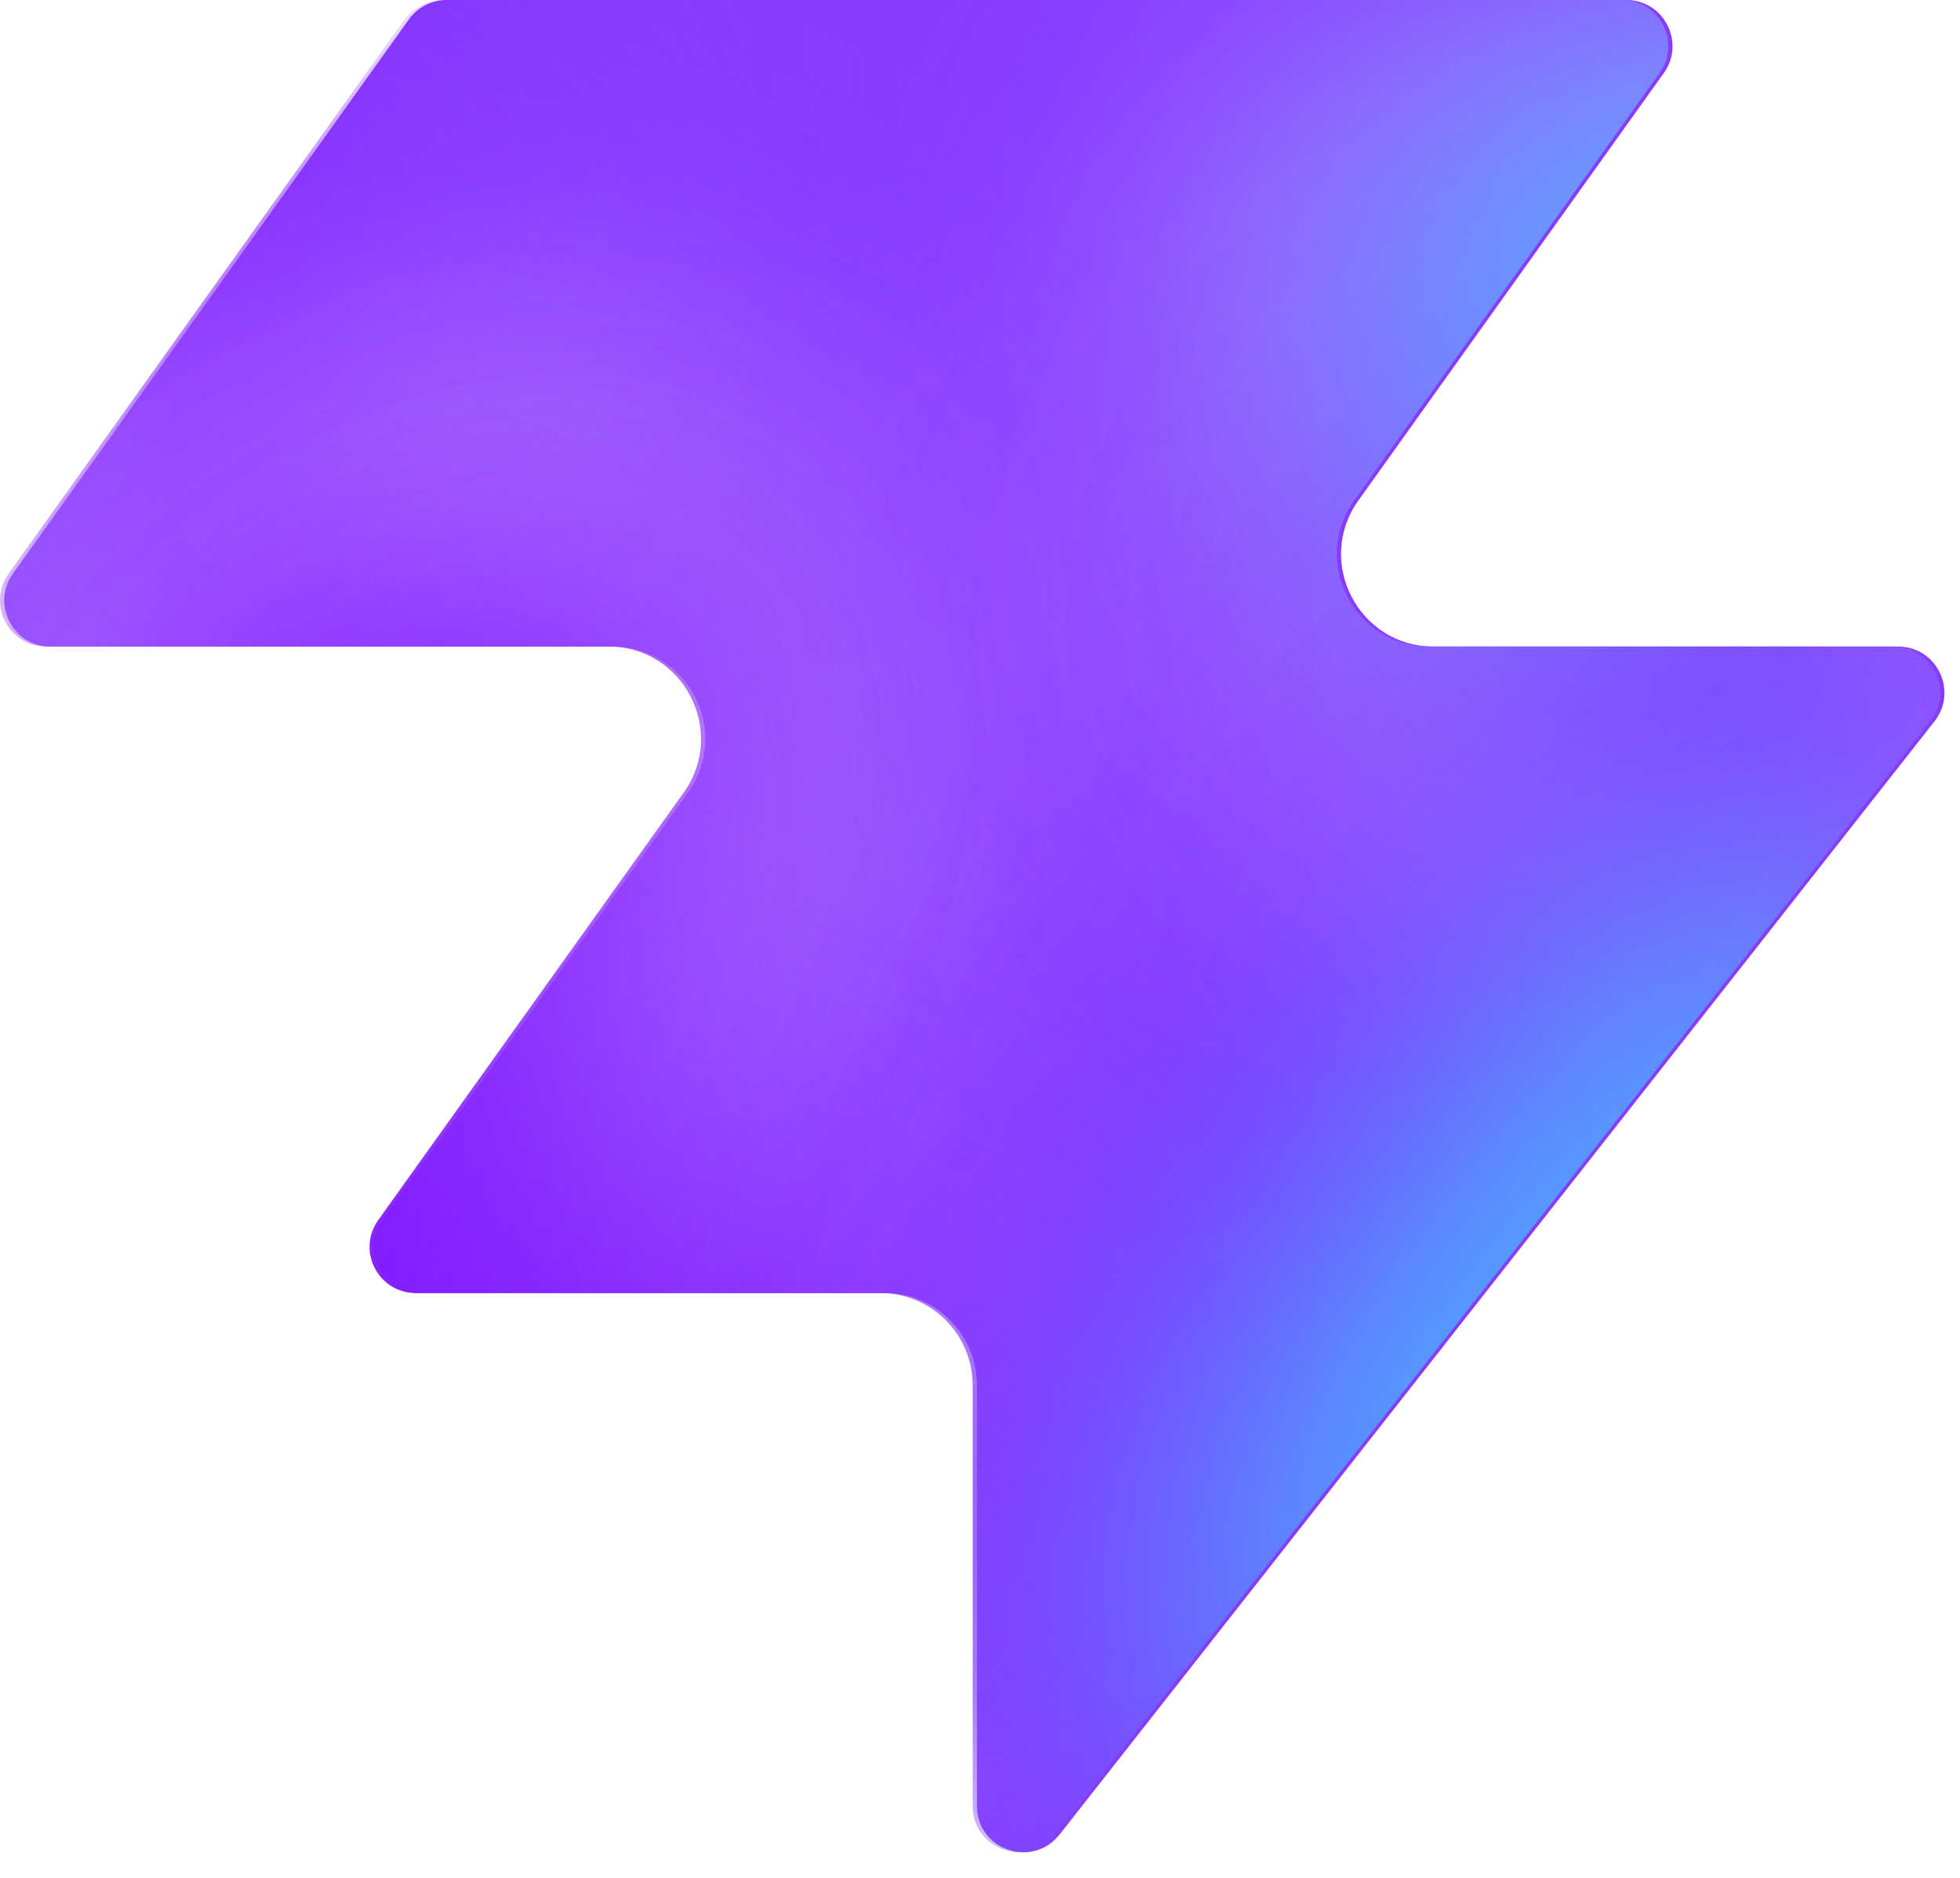
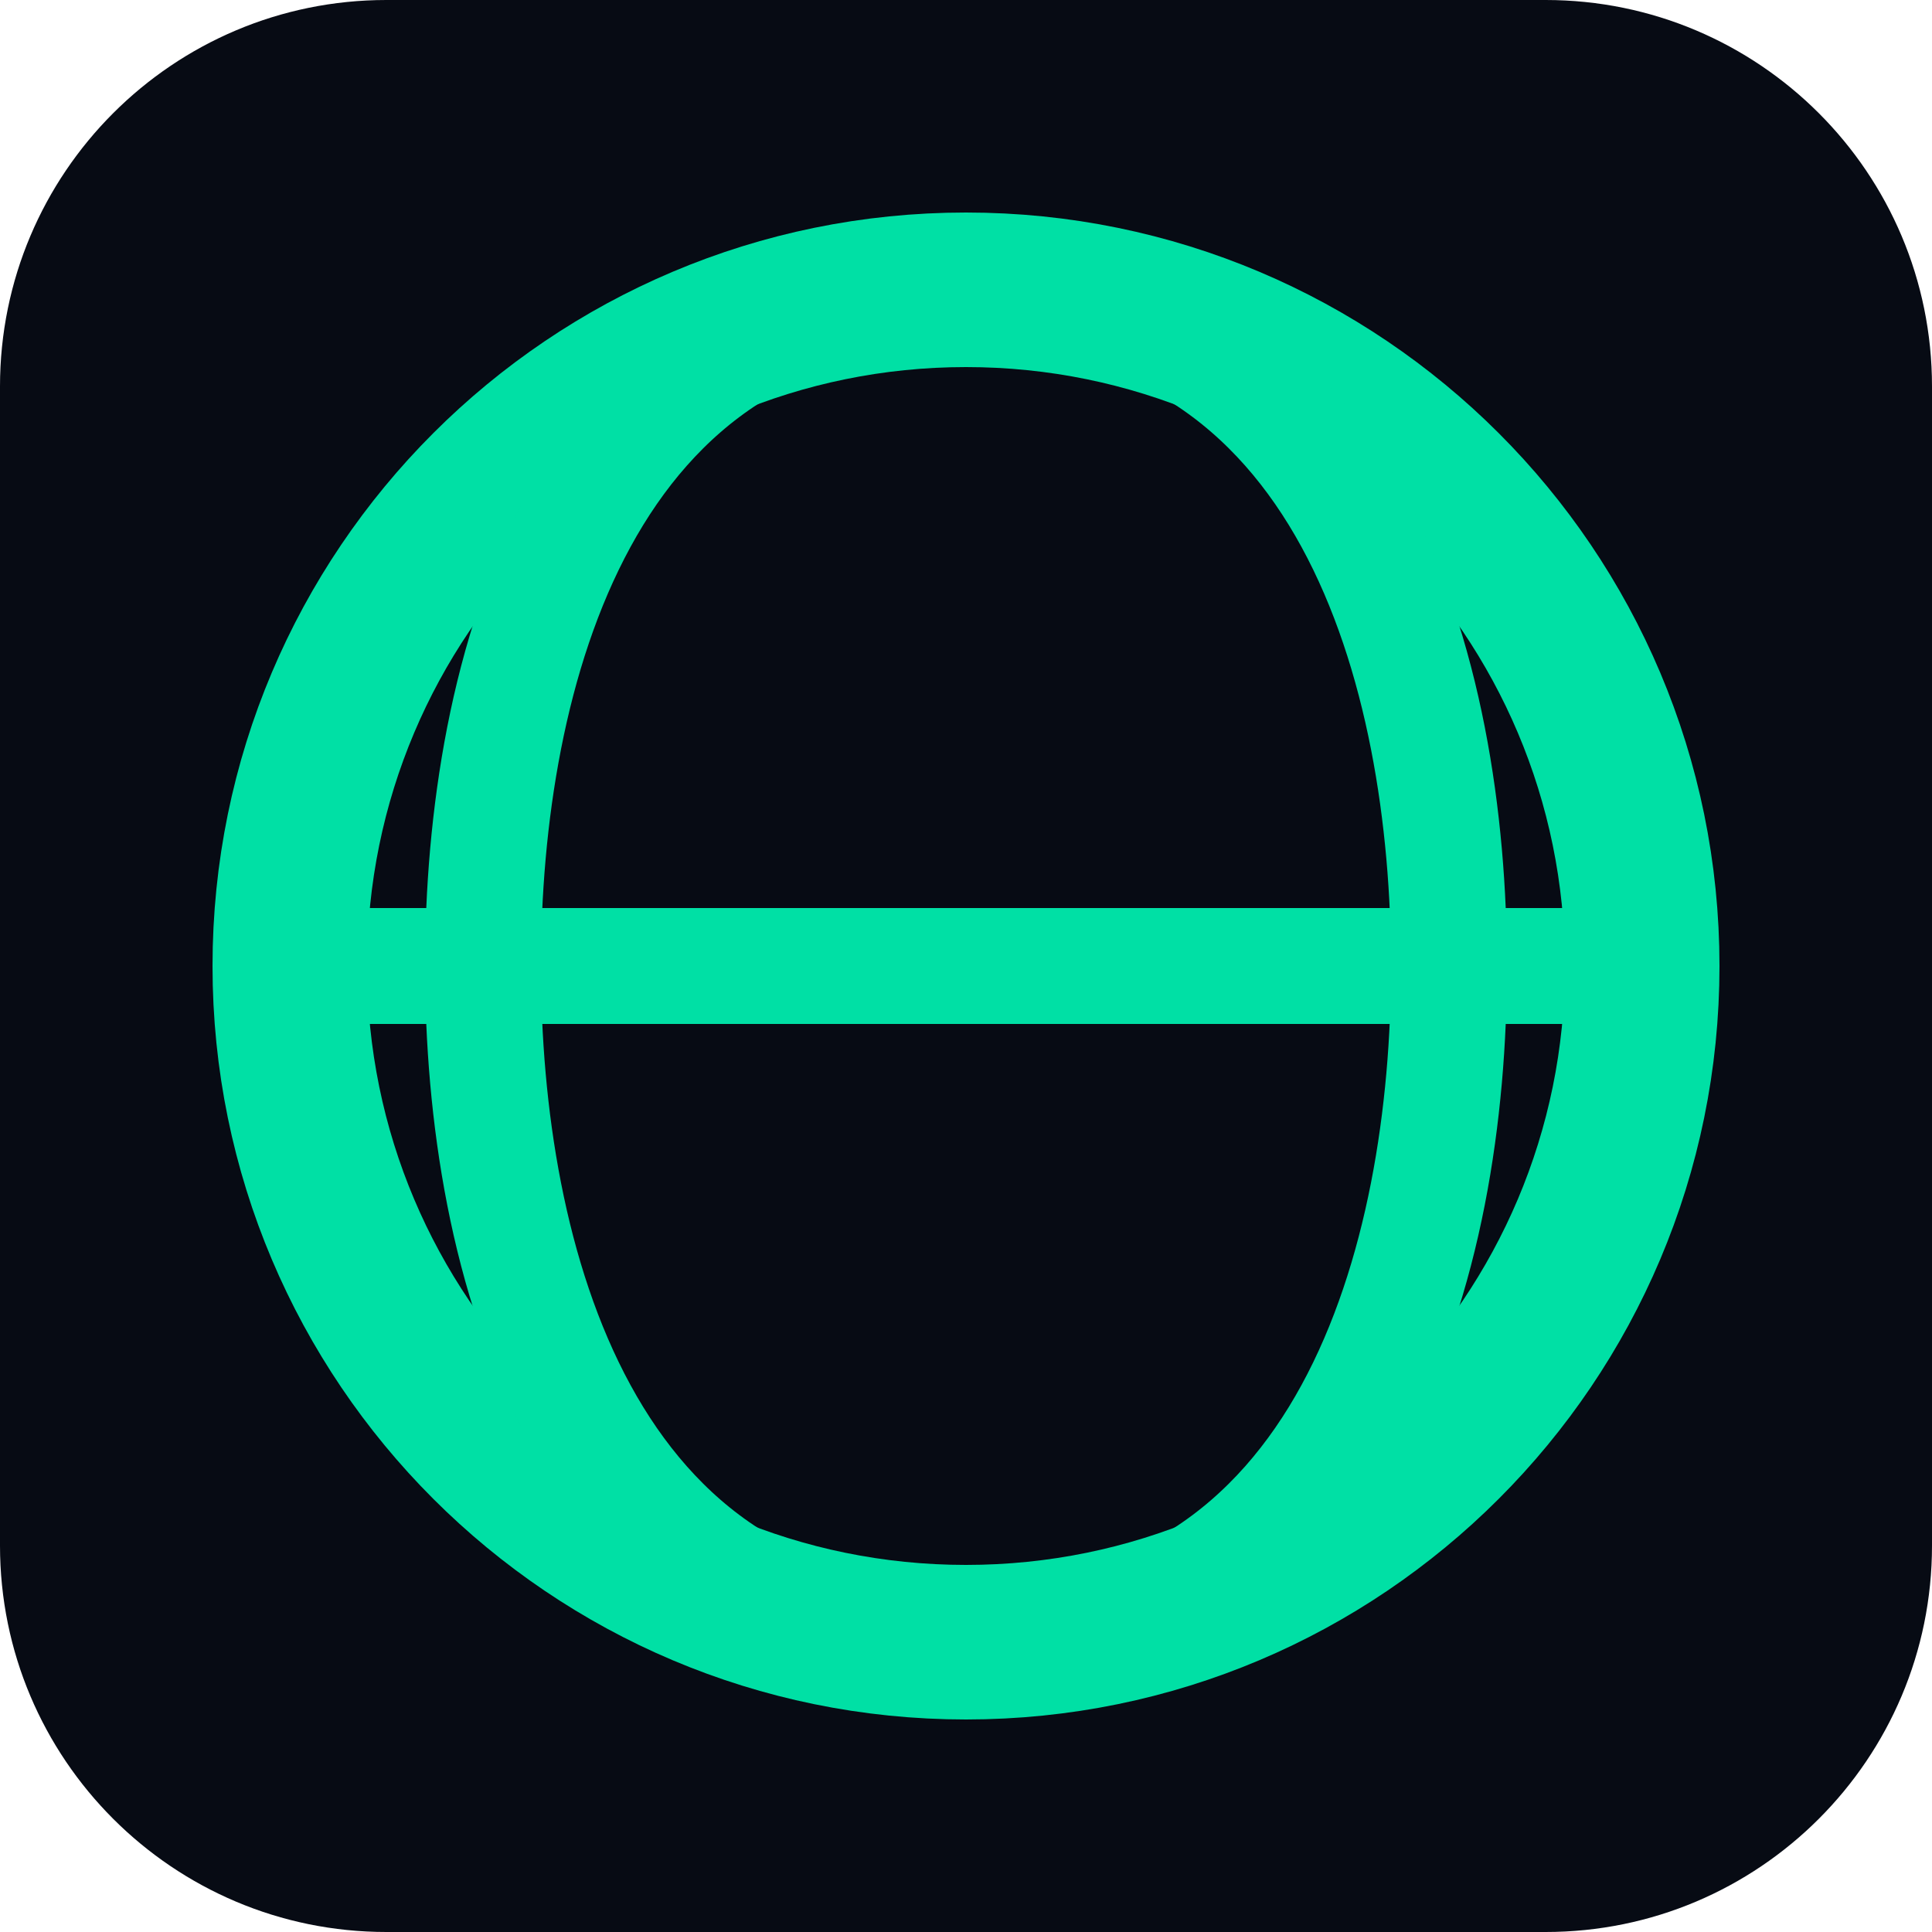
- <svg xmlns="http://www.w3.org/2000/svg" width="48" height="46" fill="none" viewBox="0 0 48 46">
-   <path fill="#863bff" d="M25.946 44.938c-.664.845-2.021.375-2.021-.698V33.937a2.26 2.26 0 0 0-2.262-2.262H10.287c-.92 0-1.456-1.04-.92-1.788l7.48-10.471c1.07-1.497 0-3.578-1.842-3.578H1.237c-.92 0-1.456-1.04-.92-1.788L10.013.474c.214-.297.556-.474.92-.474h28.894c.92 0 1.456 1.04.92 1.788l-7.48 10.471c-1.07 1.498 0 3.579 1.842 3.579h11.377c.943 0 1.473 1.088.89 1.83L25.947 44.94z" style="fill:#863bff;fill:color(display-p3 .525 .23 1);fill-opacity:1" />
-   <mask id="a" width="48" height="46" x="0" y="0" maskUnits="userSpaceOnUse" style="mask-type:alpha">
-     <path fill="#000" d="M25.842 44.938c-.664.844-2.021.375-2.021-.698V33.937a2.26 2.26 0 0 0-2.262-2.262H10.183c-.92 0-1.456-1.04-.92-1.788l7.48-10.471c1.07-1.498 0-3.579-1.842-3.579H1.133c-.92 0-1.456-1.04-.92-1.787L9.91.473c.214-.297.556-.474.92-.474h28.894c.92 0 1.456 1.04.92 1.788l-7.48 10.471c-1.07 1.498 0 3.578 1.842 3.578h11.377c.943 0 1.473 1.088.89 1.832L25.843 44.94z" style="fill:#000;fill-opacity:1" />
-   </mask>
-   <g mask="url(#a)">
-     <g filter="url(#b)">
-       <ellipse cx="5.508" cy="14.704" fill="#ede6ff" rx="5.508" ry="14.704" style="fill:#ede6ff;fill:color(display-p3 .927 .903 1);fill-opacity:1" transform="matrix(.00324 1 1 -.00324 -4.47 31.516)" />
-     </g>
-     <g filter="url(#c)">
-       <ellipse cx="10.399" cy="29.851" fill="#ede6ff" rx="10.399" ry="29.851" style="fill:#ede6ff;fill:color(display-p3 .927 .903 1);fill-opacity:1" transform="matrix(.00324 1 1 -.00324 -39.328 7.883)" />
-     </g>
-     <g filter="url(#d)">
-       <ellipse cx="5.508" cy="30.487" fill="#7e14ff" rx="5.508" ry="30.487" style="fill:#7e14ff;fill:color(display-p3 .492 .077 1);fill-opacity:1" transform="rotate(89.814 -25.913 -14.639)scale(1 -1)" />
-     </g>
-     <g filter="url(#e)">
-       <ellipse cx="5.508" cy="30.599" fill="#7e14ff" rx="5.508" ry="30.599" style="fill:#7e14ff;fill:color(display-p3 .492 .077 1);fill-opacity:1" transform="rotate(89.814 -32.644 -3.334)scale(1 -1)" />
-     </g>
-     <g filter="url(#f)">
-       <ellipse cx="5.508" cy="30.599" fill="#7e14ff" rx="5.508" ry="30.599" style="fill:#7e14ff;fill:color(display-p3 .492 .077 1);fill-opacity:1" transform="matrix(.00324 1 1 -.00324 -34.34 30.47)" />
-     </g>
-     <g filter="url(#g)">
-       <ellipse cx="14.072" cy="22.078" fill="#ede6ff" rx="14.072" ry="22.078" style="fill:#ede6ff;fill:color(display-p3 .927 .903 1);fill-opacity:1" transform="rotate(93.35 24.506 48.493)scale(-1 1)" />
-     </g>
-     <g filter="url(#h)">
-       <ellipse cx="3.47" cy="21.501" fill="#7e14ff" rx="3.47" ry="21.501" style="fill:#7e14ff;fill:color(display-p3 .492 .077 1);fill-opacity:1" transform="rotate(89.009 28.708 47.59)scale(-1 1)" />
-     </g>
-     <g filter="url(#i)">
-       <ellipse cx="3.47" cy="21.501" fill="#7e14ff" rx="3.47" ry="21.501" style="fill:#7e14ff;fill:color(display-p3 .492 .077 1);fill-opacity:1" transform="rotate(89.009 28.708 47.59)scale(-1 1)" />
-     </g>
-     <g filter="url(#j)">
-       <ellipse cx=".387" cy="8.972" fill="#7e14ff" rx="4.407" ry="29.108" style="fill:#7e14ff;fill:color(display-p3 .492 .077 1);fill-opacity:1" transform="rotate(39.51 .387 8.972)" />
-     </g>
-     <g filter="url(#k)">
-       <ellipse cx="47.523" cy="-6.092" fill="#7e14ff" rx="4.407" ry="29.108" style="fill:#7e14ff;fill:color(display-p3 .492 .077 1);fill-opacity:1" transform="rotate(37.892 47.523 -6.092)" />
-     </g>
-     <g filter="url(#l)">
-       <ellipse cx="41.412" cy="6.333" fill="#47bfff" rx="5.971" ry="9.665" style="fill:#47bfff;fill:color(display-p3 .28 .748 1);fill-opacity:1" transform="rotate(37.892 41.412 6.333)" />
-     </g>
-     <g filter="url(#m)">
-       <ellipse cx="-1.879" cy="38.332" fill="#7e14ff" rx="4.407" ry="29.108" style="fill:#7e14ff;fill:color(display-p3 .492 .077 1);fill-opacity:1" transform="rotate(37.892 -1.88 38.332)" />
-     </g>
-     <g filter="url(#n)">
-       <ellipse cx="-1.879" cy="38.332" fill="#7e14ff" rx="4.407" ry="29.108" style="fill:#7e14ff;fill:color(display-p3 .492 .077 1);fill-opacity:1" transform="rotate(37.892 -1.88 38.332)" />
-     </g>
-     <g filter="url(#o)">
-       <ellipse cx="35.651" cy="29.907" fill="#7e14ff" rx="4.407" ry="29.108" style="fill:#7e14ff;fill:color(display-p3 .492 .077 1);fill-opacity:1" transform="rotate(37.892 35.651 29.907)" />
-     </g>
-     <g filter="url(#p)">
-       <ellipse cx="38.418" cy="32.4" fill="#47bfff" rx="5.971" ry="15.297" style="fill:#47bfff;fill:color(display-p3 .28 .748 1);fill-opacity:1" transform="rotate(37.892 38.418 32.4)" />
-     </g>
-   </g>
-   <defs>
-     <filter id="b" width="60.045" height="41.654" x="-19.77" y="16.149" color-interpolation-filters="sRGB" filterUnits="userSpaceOnUse">
-       <feFlood flood-opacity="0" result="BackgroundImageFix" />
-       <feBlend in="SourceGraphic" in2="BackgroundImageFix" result="shape" />
-       <feGaussianBlur result="effect1_foregroundBlur_2002_17158" stdDeviation="7.659" />
-     </filter>
-     <filter id="c" width="90.34" height="51.437" x="-54.613" y="-7.533" color-interpolation-filters="sRGB" filterUnits="userSpaceOnUse">
-       <feFlood flood-opacity="0" result="BackgroundImageFix" />
-       <feBlend in="SourceGraphic" in2="BackgroundImageFix" result="shape" />
-       <feGaussianBlur result="effect1_foregroundBlur_2002_17158" stdDeviation="7.659" />
-     </filter>
-     <filter id="d" width="79.355" height="29.4" x="-49.64" y="2.03" color-interpolation-filters="sRGB" filterUnits="userSpaceOnUse">
-       <feFlood flood-opacity="0" result="BackgroundImageFix" />
-       <feBlend in="SourceGraphic" in2="BackgroundImageFix" result="shape" />
-       <feGaussianBlur result="effect1_foregroundBlur_2002_17158" stdDeviation="4.596" />
-     </filter>
-     <filter id="e" width="79.579" height="29.4" x="-45.045" y="20.029" color-interpolation-filters="sRGB" filterUnits="userSpaceOnUse">
-       <feFlood flood-opacity="0" result="BackgroundImageFix" />
-       <feBlend in="SourceGraphic" in2="BackgroundImageFix" result="shape" />
-       <feGaussianBlur result="effect1_foregroundBlur_2002_17158" stdDeviation="4.596" />
-     </filter>
-     <filter id="f" width="79.579" height="29.4" x="-43.513" y="21.178" color-interpolation-filters="sRGB" filterUnits="userSpaceOnUse">
-       <feFlood flood-opacity="0" result="BackgroundImageFix" />
-       <feBlend in="SourceGraphic" in2="BackgroundImageFix" result="shape" />
-       <feGaussianBlur result="effect1_foregroundBlur_2002_17158" stdDeviation="4.596" />
-     </filter>
-     <filter id="g" width="74.749" height="58.852" x="15.756" y="-17.901" color-interpolation-filters="sRGB" filterUnits="userSpaceOnUse">
-       <feFlood flood-opacity="0" result="BackgroundImageFix" />
-       <feBlend in="SourceGraphic" in2="BackgroundImageFix" result="shape" />
-       <feGaussianBlur result="effect1_foregroundBlur_2002_17158" stdDeviation="7.659" />
-     </filter>
-     <filter id="h" width="61.377" height="25.362" x="23.548" y="2.284" color-interpolation-filters="sRGB" filterUnits="userSpaceOnUse">
-       <feFlood flood-opacity="0" result="BackgroundImageFix" />
-       <feBlend in="SourceGraphic" in2="BackgroundImageFix" result="shape" />
-       <feGaussianBlur result="effect1_foregroundBlur_2002_17158" stdDeviation="4.596" />
-     </filter>
-     <filter id="i" width="61.377" height="25.362" x="23.548" y="2.284" color-interpolation-filters="sRGB" filterUnits="userSpaceOnUse">
-       <feFlood flood-opacity="0" result="BackgroundImageFix" />
-       <feBlend in="SourceGraphic" in2="BackgroundImageFix" result="shape" />
-       <feGaussianBlur result="effect1_foregroundBlur_2002_17158" stdDeviation="4.596" />
-     </filter>
-     <filter id="j" width="56.045" height="63.649" x="-27.636" y="-22.853" color-interpolation-filters="sRGB" filterUnits="userSpaceOnUse">
-       <feFlood flood-opacity="0" result="BackgroundImageFix" />
-       <feBlend in="SourceGraphic" in2="BackgroundImageFix" result="shape" />
-       <feGaussianBlur result="effect1_foregroundBlur_2002_17158" stdDeviation="4.596" />
-     </filter>
-     <filter id="k" width="54.814" height="64.646" x="20.116" y="-38.415" color-interpolation-filters="sRGB" filterUnits="userSpaceOnUse">
-       <feFlood flood-opacity="0" result="BackgroundImageFix" />
-       <feBlend in="SourceGraphic" in2="BackgroundImageFix" result="shape" />
-       <feGaussianBlur result="effect1_foregroundBlur_2002_17158" stdDeviation="4.596" />
-     </filter>
-     <filter id="l" width="33.541" height="35.313" x="24.641" y="-11.323" color-interpolation-filters="sRGB" filterUnits="userSpaceOnUse">
-       <feFlood flood-opacity="0" result="BackgroundImageFix" />
-       <feBlend in="SourceGraphic" in2="BackgroundImageFix" result="shape" />
-       <feGaussianBlur result="effect1_foregroundBlur_2002_17158" stdDeviation="4.596" />
-     </filter>
-     <filter id="m" width="54.814" height="64.646" x="-29.286" y="6.009" color-interpolation-filters="sRGB" filterUnits="userSpaceOnUse">
-       <feFlood flood-opacity="0" result="BackgroundImageFix" />
-       <feBlend in="SourceGraphic" in2="BackgroundImageFix" result="shape" />
-       <feGaussianBlur result="effect1_foregroundBlur_2002_17158" stdDeviation="4.596" />
-     </filter>
-     <filter id="n" width="54.814" height="64.646" x="-29.286" y="6.009" color-interpolation-filters="sRGB" filterUnits="userSpaceOnUse">
-       <feFlood flood-opacity="0" result="BackgroundImageFix" />
-       <feBlend in="SourceGraphic" in2="BackgroundImageFix" result="shape" />
-       <feGaussianBlur result="effect1_foregroundBlur_2002_17158" stdDeviation="4.596" />
-     </filter>
-     <filter id="o" width="54.814" height="64.646" x="8.244" y="-2.416" color-interpolation-filters="sRGB" filterUnits="userSpaceOnUse">
-       <feFlood flood-opacity="0" result="BackgroundImageFix" />
-       <feBlend in="SourceGraphic" in2="BackgroundImageFix" result="shape" />
-       <feGaussianBlur result="effect1_foregroundBlur_2002_17158" stdDeviation="4.596" />
-     </filter>
-     <filter id="p" width="39.409" height="43.623" x="18.713" y="10.588" color-interpolation-filters="sRGB" filterUnits="userSpaceOnUse">
-       <feFlood flood-opacity="0" result="BackgroundImageFix" />
-       <feBlend in="SourceGraphic" in2="BackgroundImageFix" result="shape" />
-       <feGaussianBlur result="effect1_foregroundBlur_2002_17158" stdDeviation="4.596" />
-     </filter>
-   </defs>
+ <svg xmlns="http://www.w3.org/2000/svg" viewBox="0 0 100 100">
+   <rect width="100" height="100" rx="20" fill="#070b14" />
+   <circle cx="50" cy="50" r="35" fill="none" stroke="#00e0a5" stroke-width="8" />
+   <line x1="15" y1="50" x2="85" y2="50" stroke="#00e0a5" stroke-width="6" />
+   <path d="M50 15 C70 15, 75 35, 75 50 C75 65, 70 85, 50 85 C30 85, 25 65, 25 50 C25 35, 30 15, 50 15 Z" fill="none" stroke="#00e0a5" stroke-width="6" />
</svg>
